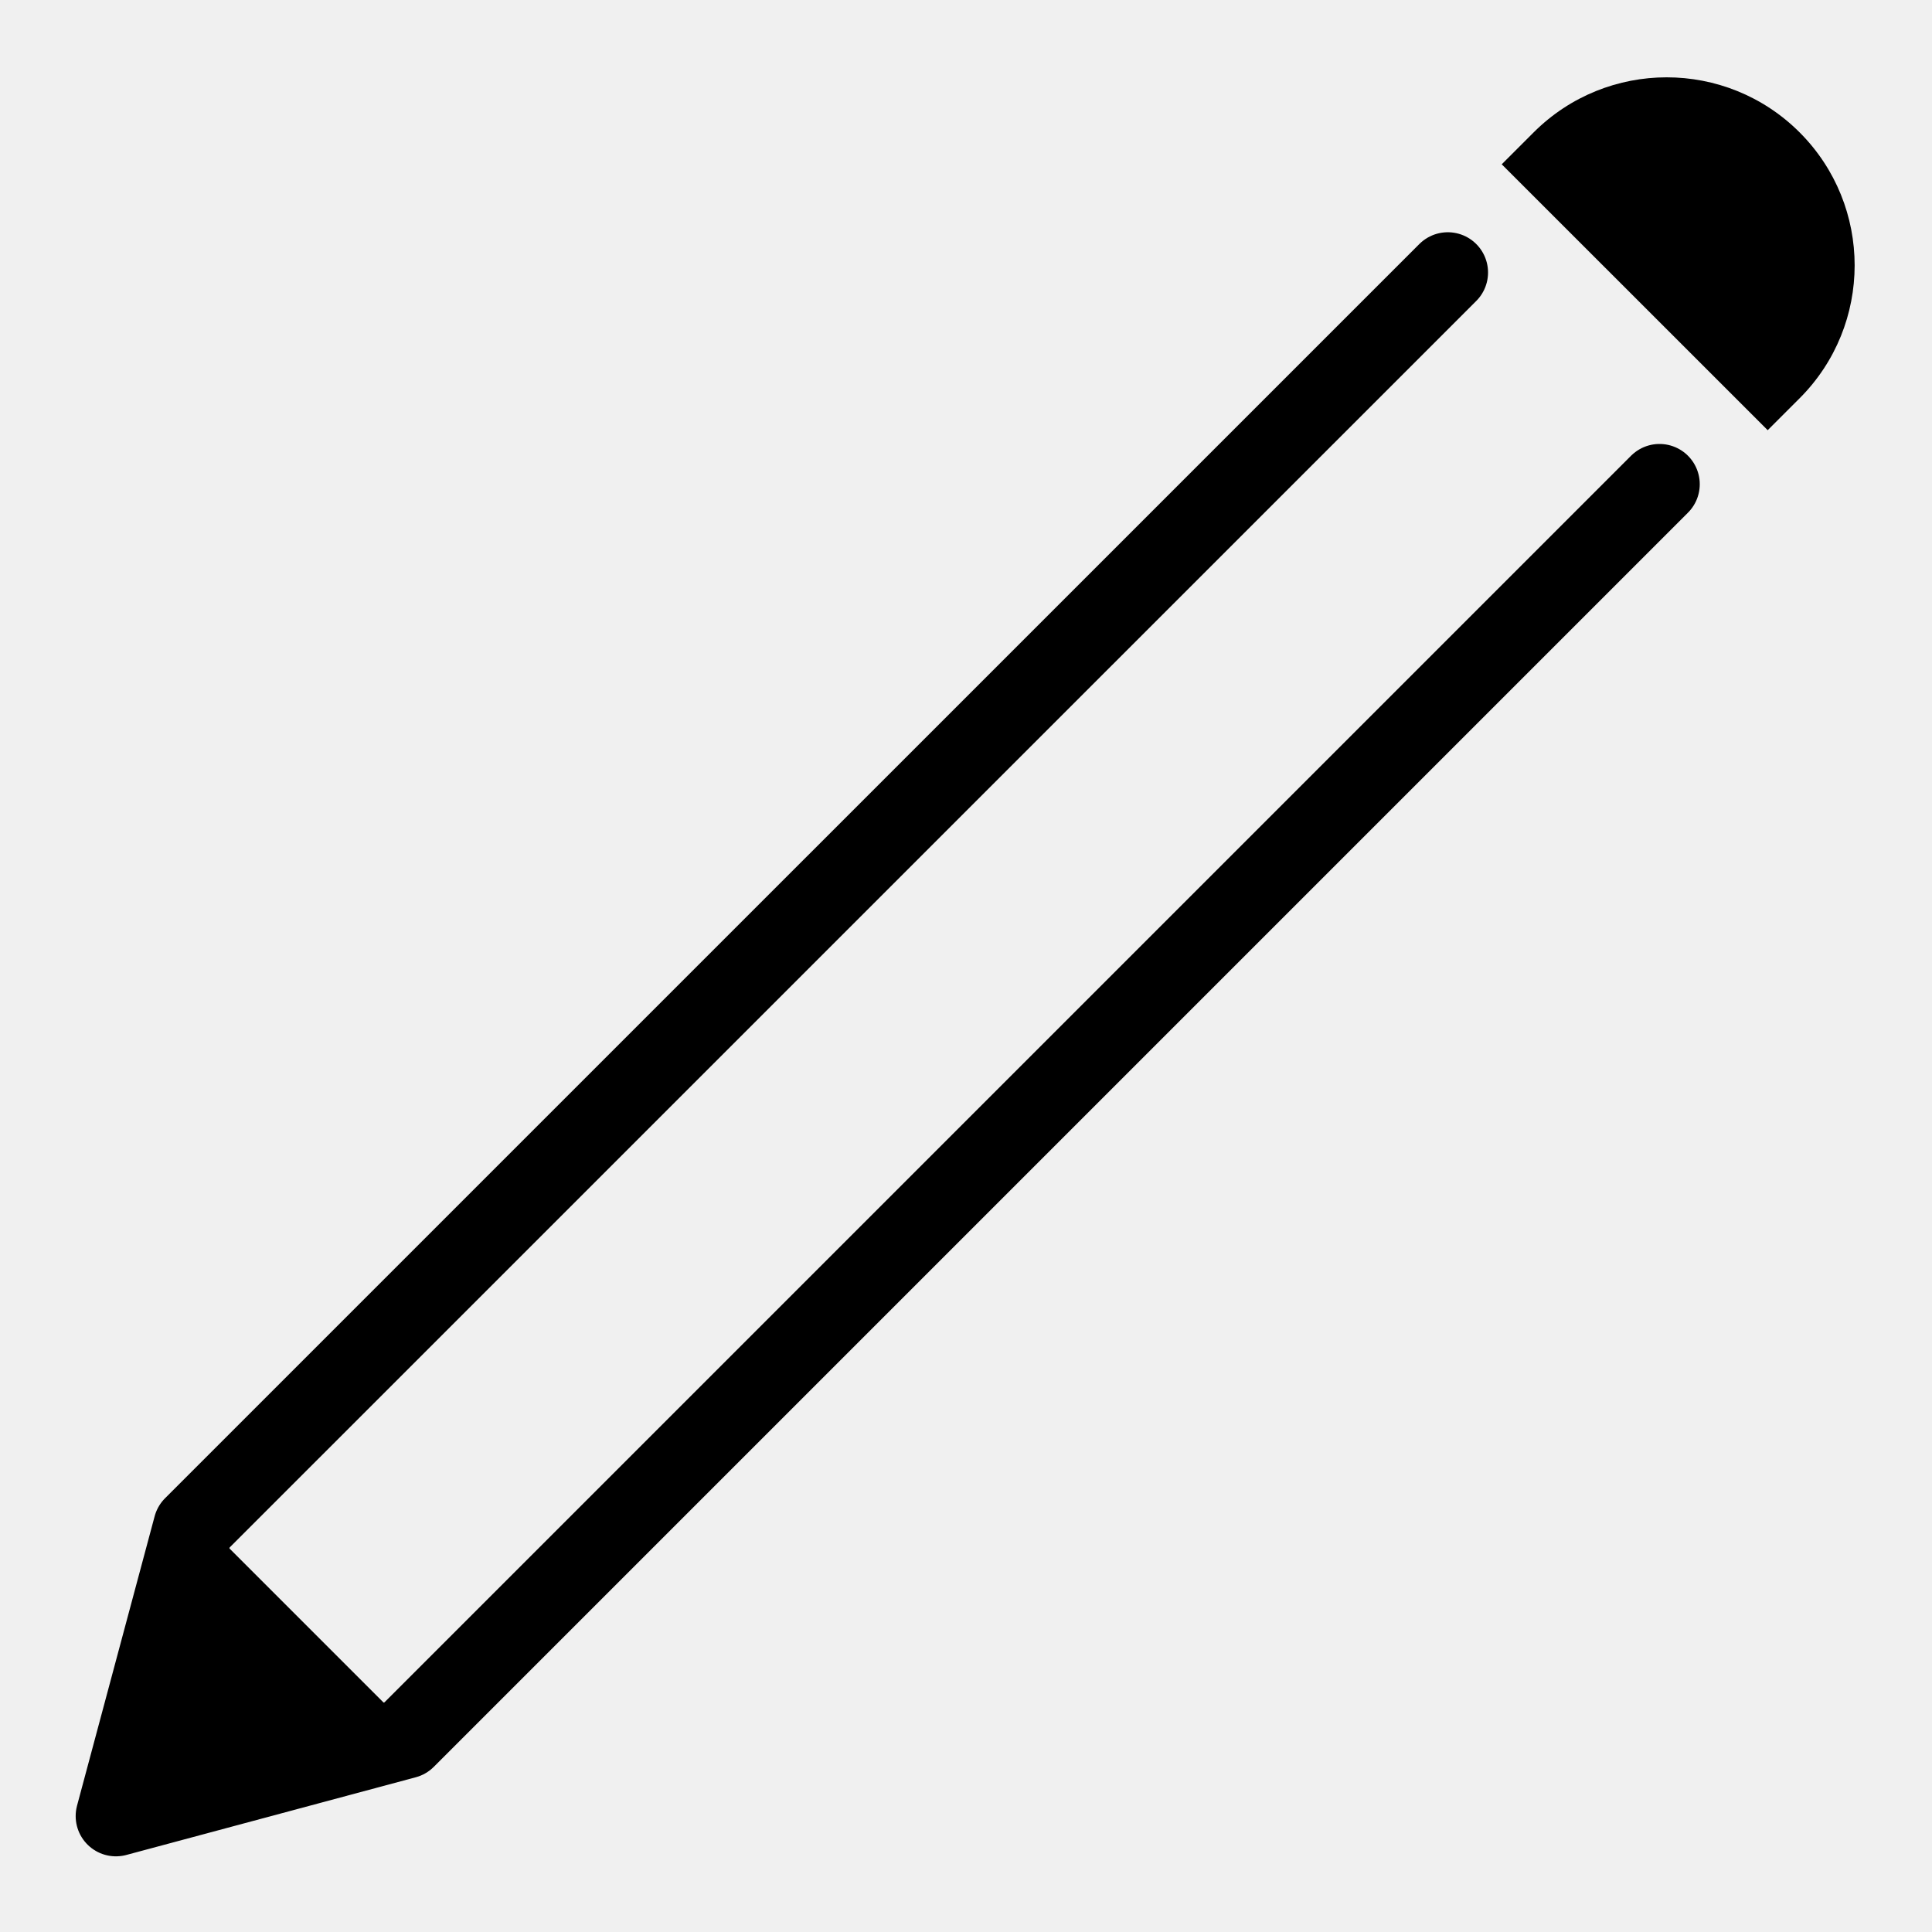
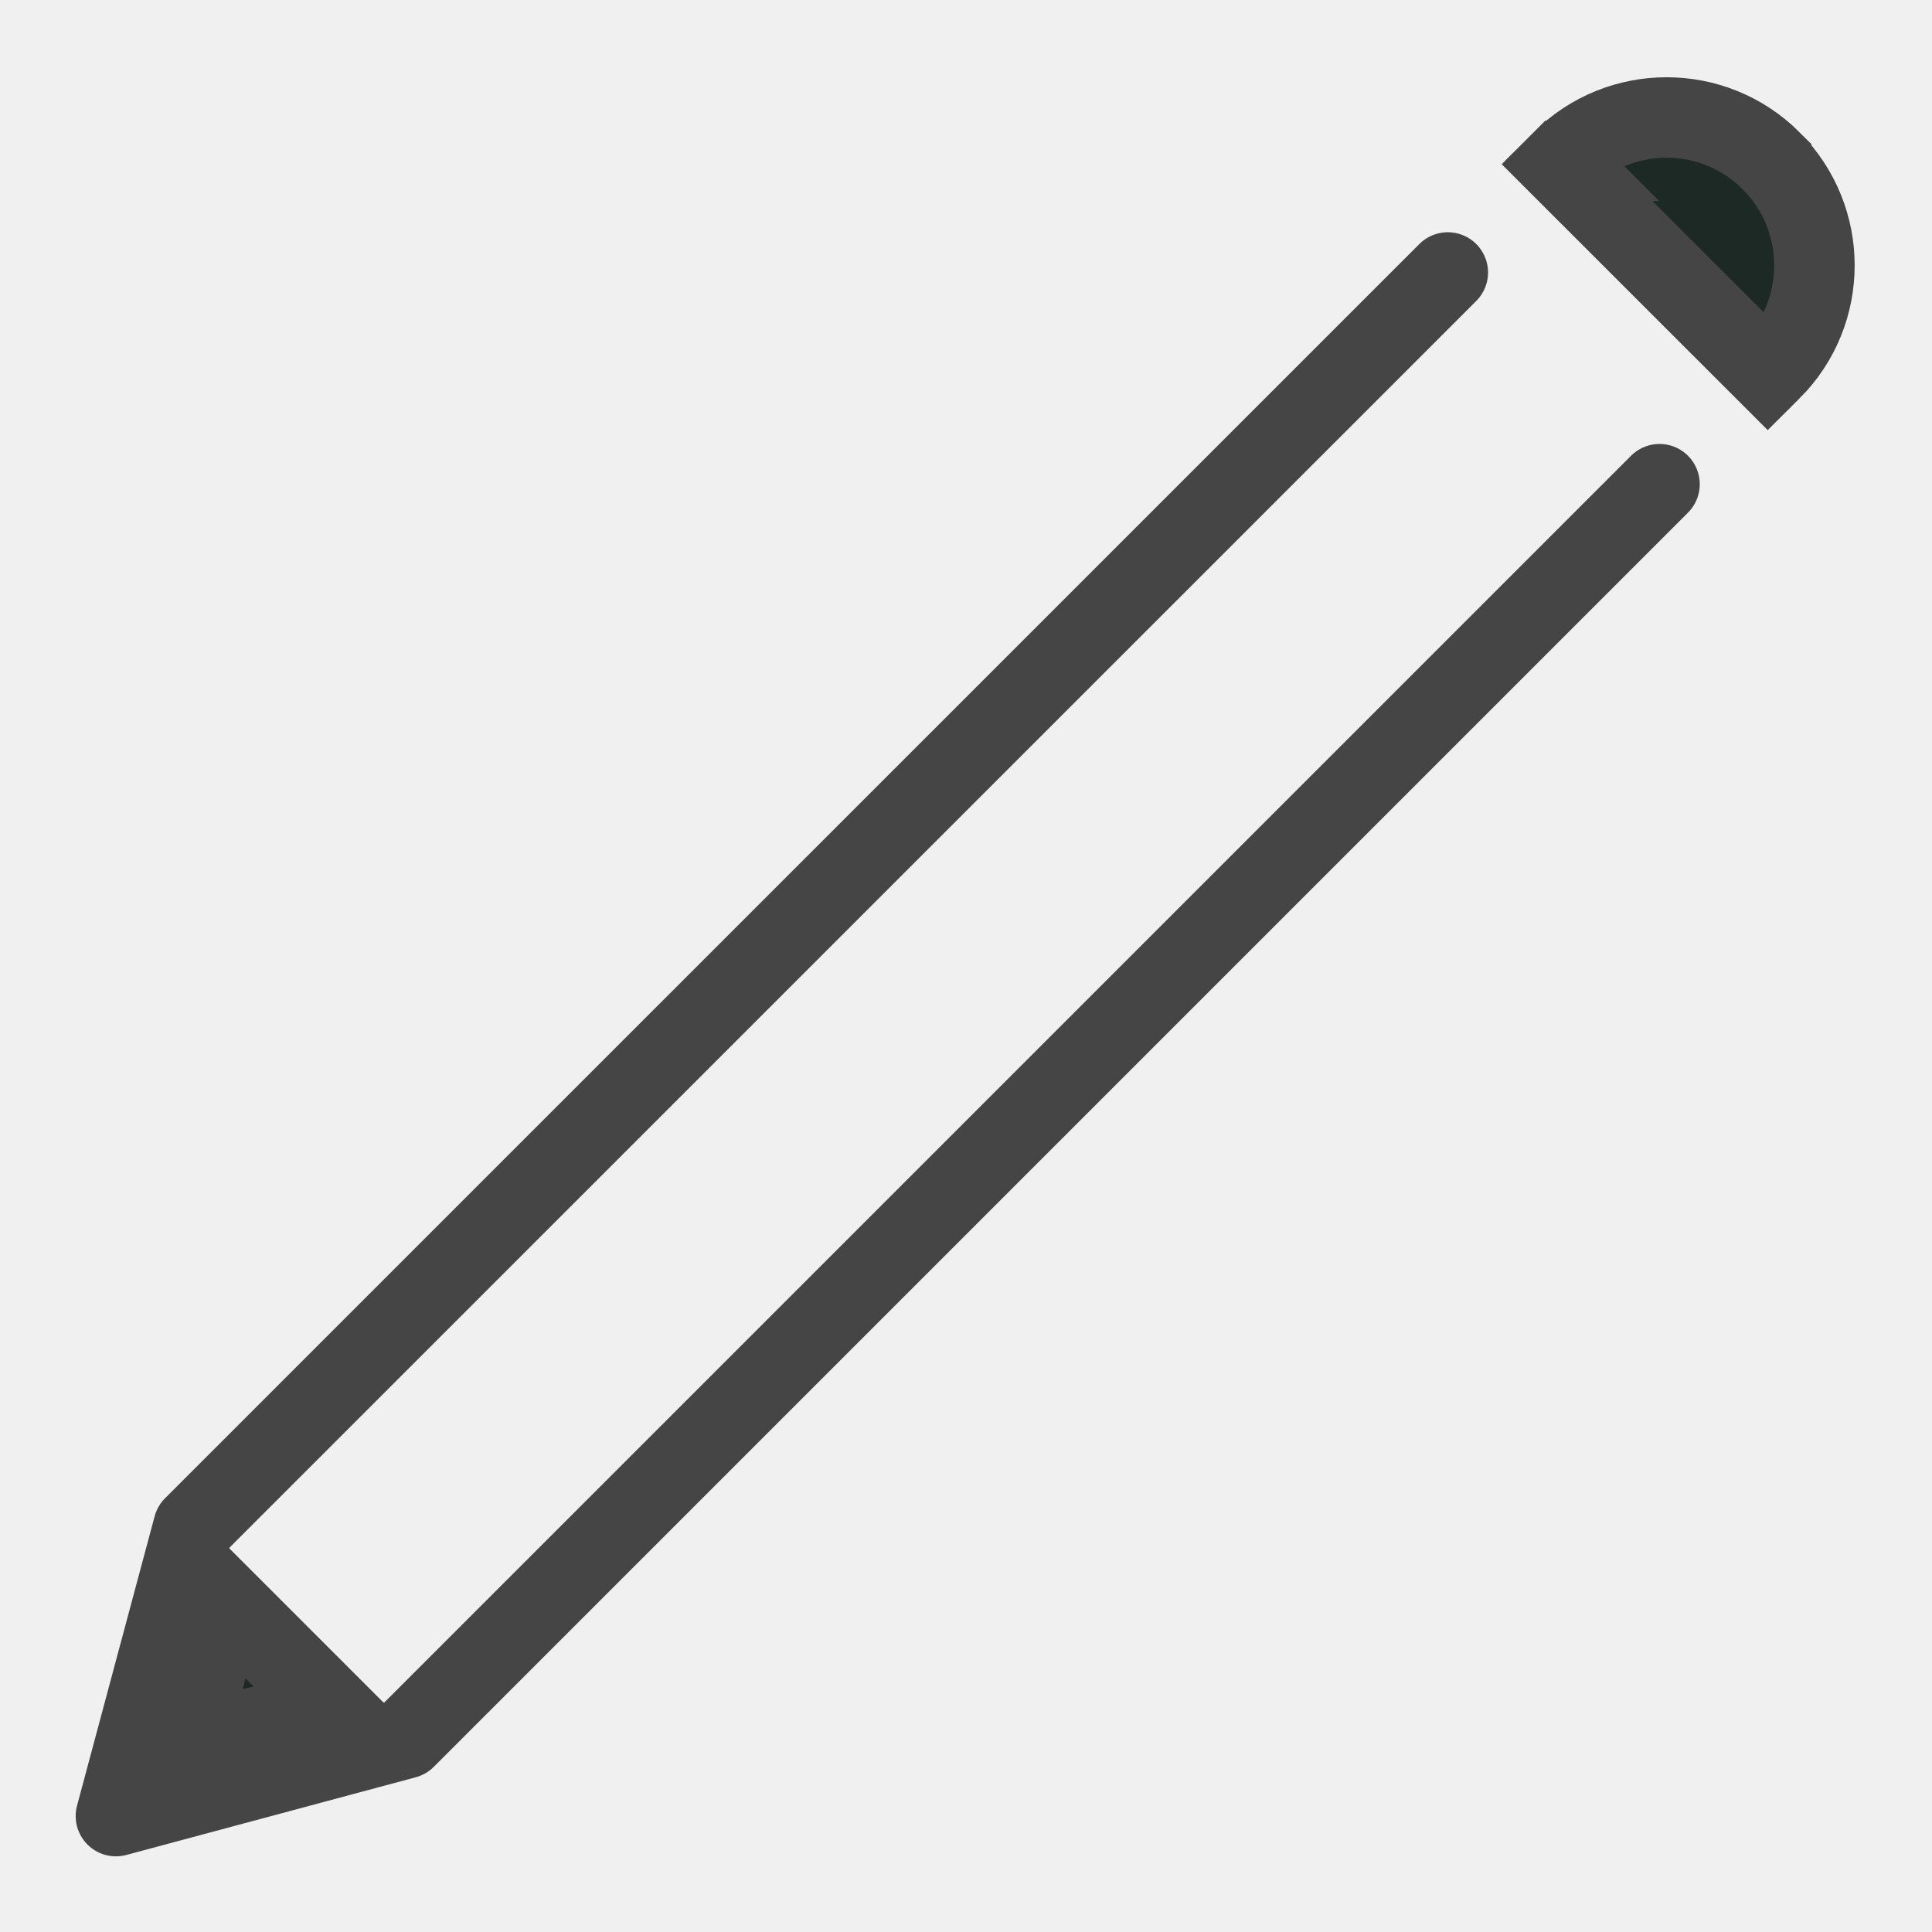
<svg xmlns="http://www.w3.org/2000/svg" width="24" height="24" viewBox="0 0 24 24" fill="none">
-   <path d="M20.615 6.015L5.035 21.595L1.44 22.56L2.404 18.965L17.985 3.385" stroke="currentColor" stroke-miterlimit="10" stroke-linecap="round" stroke-linejoin="round" />
-   <path d="M21.959 5.344C21.957 5.346 22.355 4.948 22.355 4.948C23.267 4.036 23.267 2.557 22.356 1.645C21.443 0.732 19.964 0.733 19.051 1.645C19.051 1.645 18.653 2.043 18.655 2.041L21.959 5.344Z" fill="currentColor" />
-   <path d="M2.492 18.877L5.123 21.508L1.668 22.332L2.492 18.877Z" fill="currentColor" />
+   <g clip-path="url(#clip0_3906_8816)">
+     <path d="M20.615 6.015L5.035 21.595L1.44 22.56L2.404 18.965L17.985 3.385" stroke="#454545" stroke-miterlimit="10" stroke-linecap="round" stroke-linejoin="round" />
+     <path d="M19.404 1.997C20.121 1.281 21.284 1.28 22.002 1.997V1.998C22.718 2.715 22.719 3.878 22.002 4.595H22.001L21.984 4.612C21.978 4.618 21.969 4.626 21.959 4.636L19.362 2.04L19.404 1.998H19.405L19.404 1.997Z" fill="#1C2925" stroke="#454545" />
+     <path d="M4.136 21.229L2.342 21.657L2.77 19.863L4.136 21.229Z" fill="#1C2925" stroke="#454545" />
+   </g>
+   <defs>
+     <clipPath id="clip0_3906_8816">
+       <rect width="24" height="24" fill="white" />
+     </clipPath>
+   </defs>
</svg>
